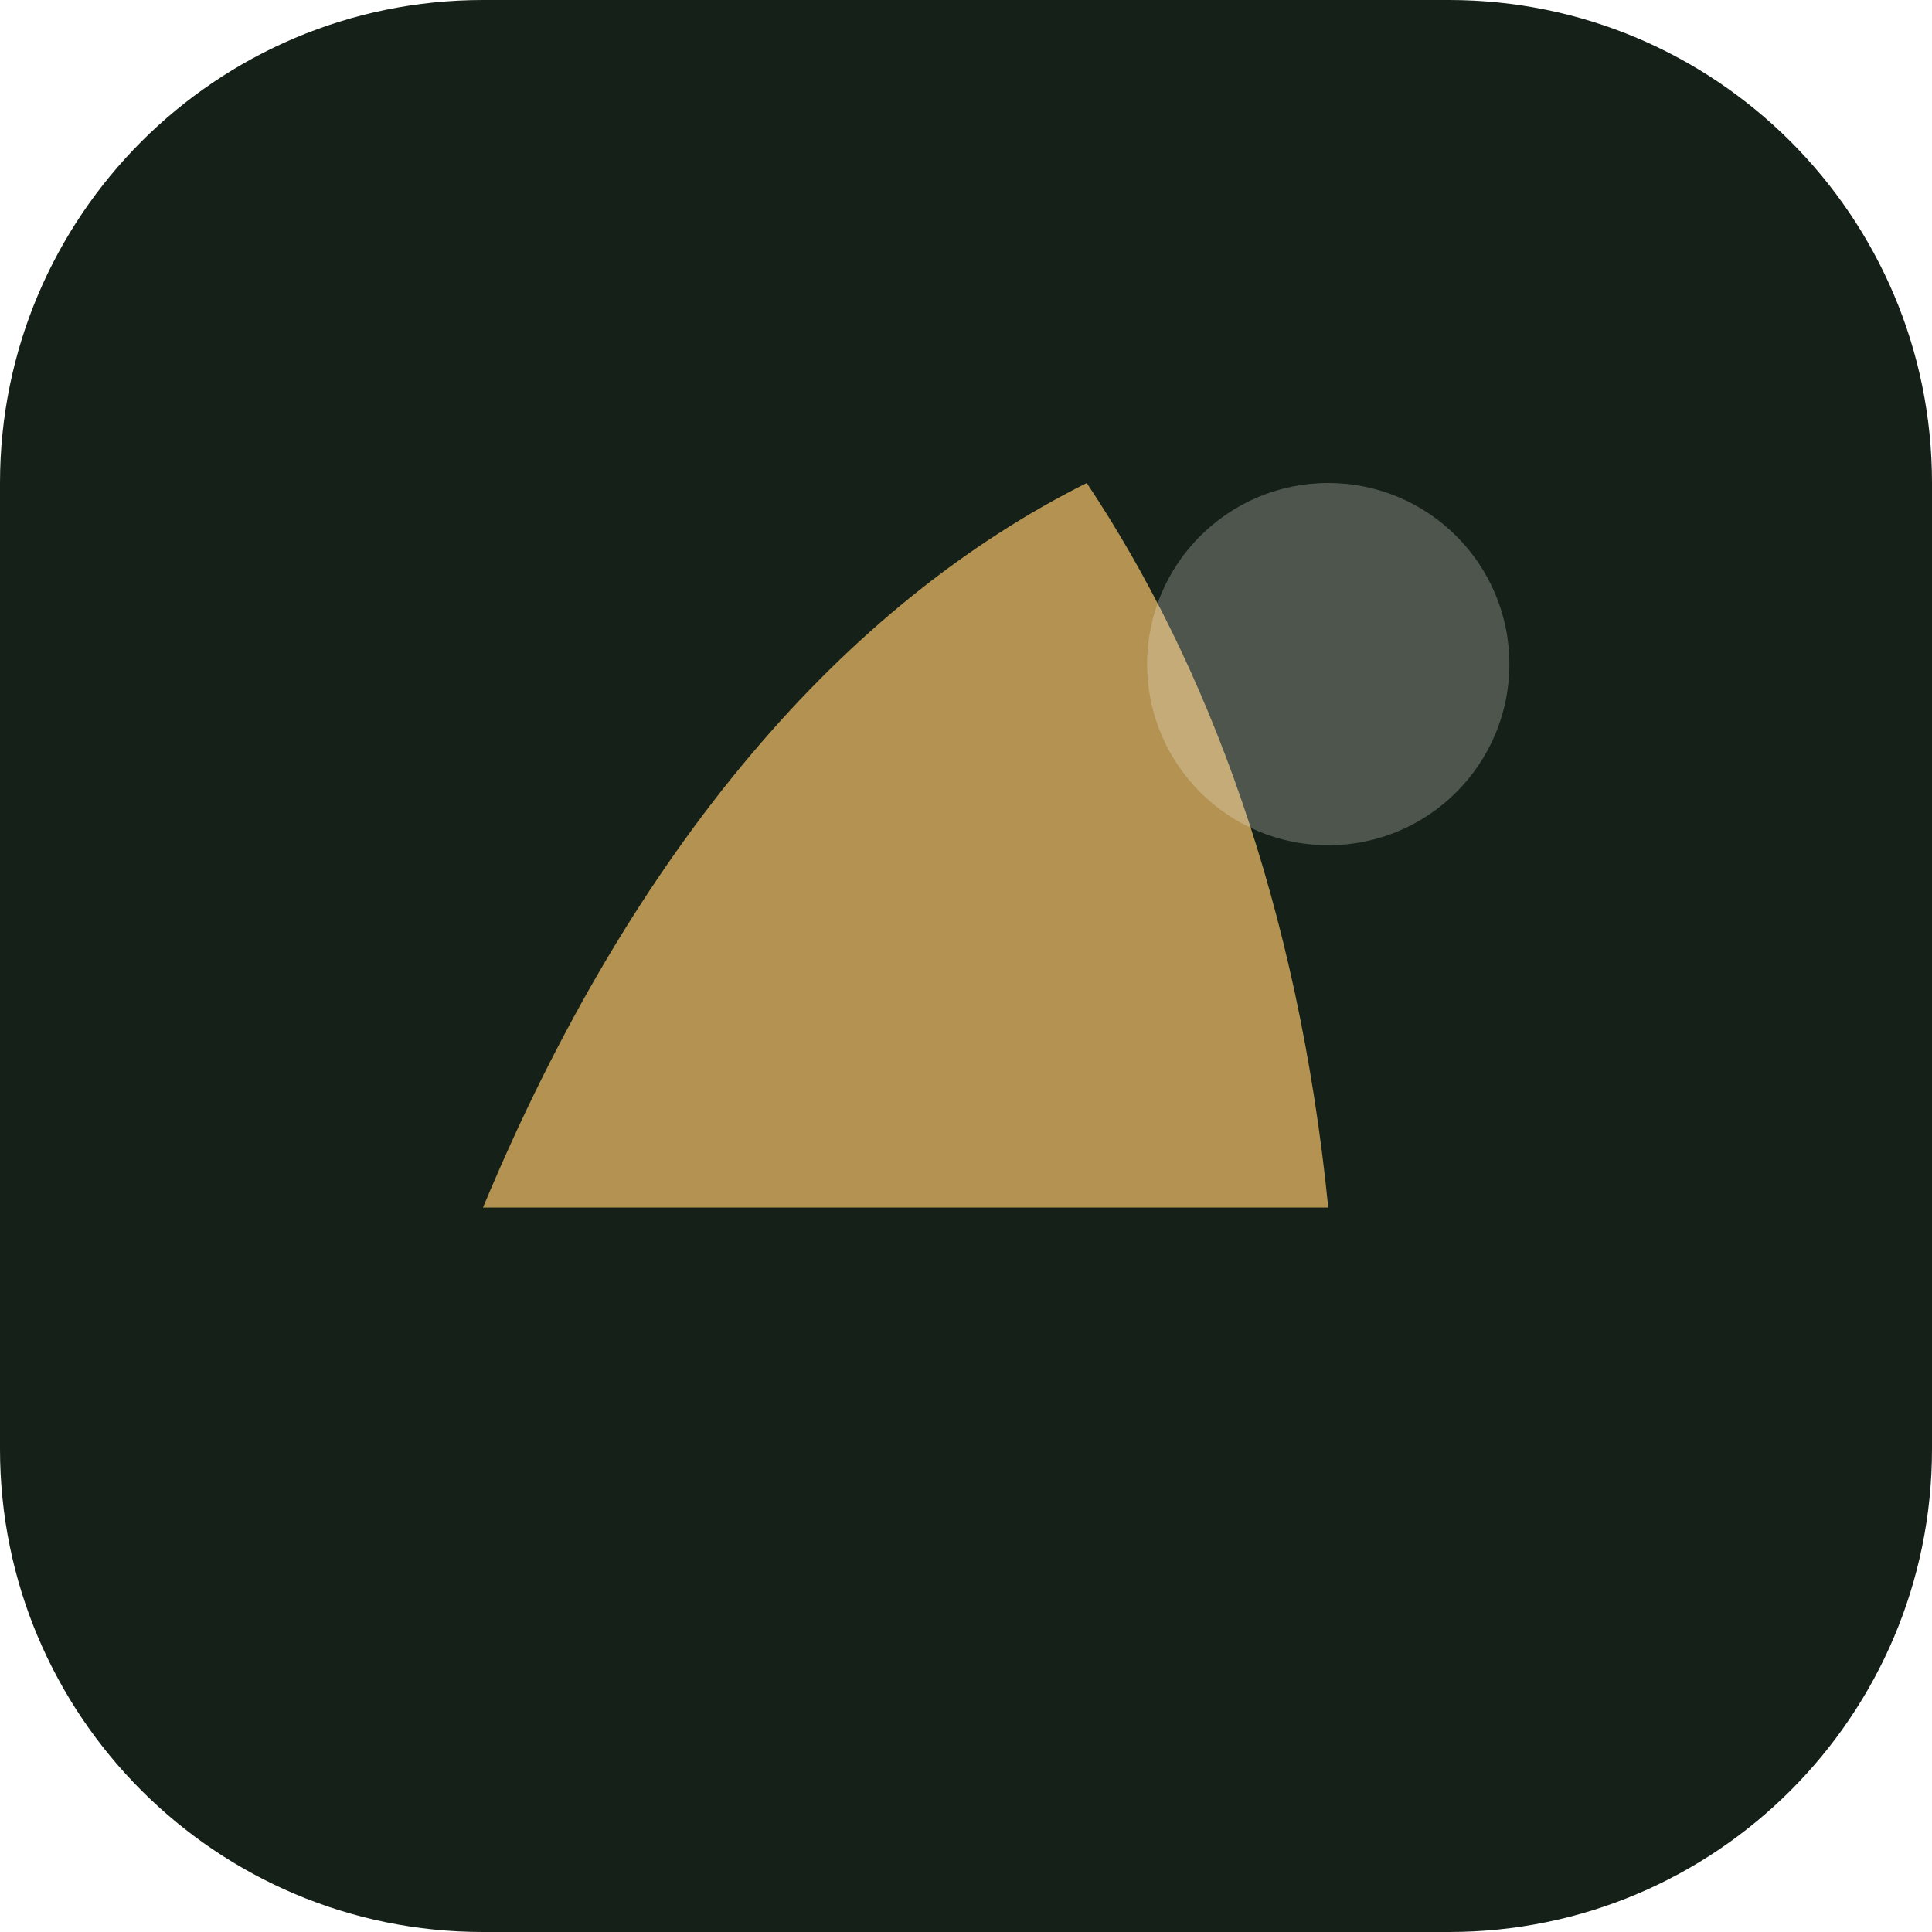
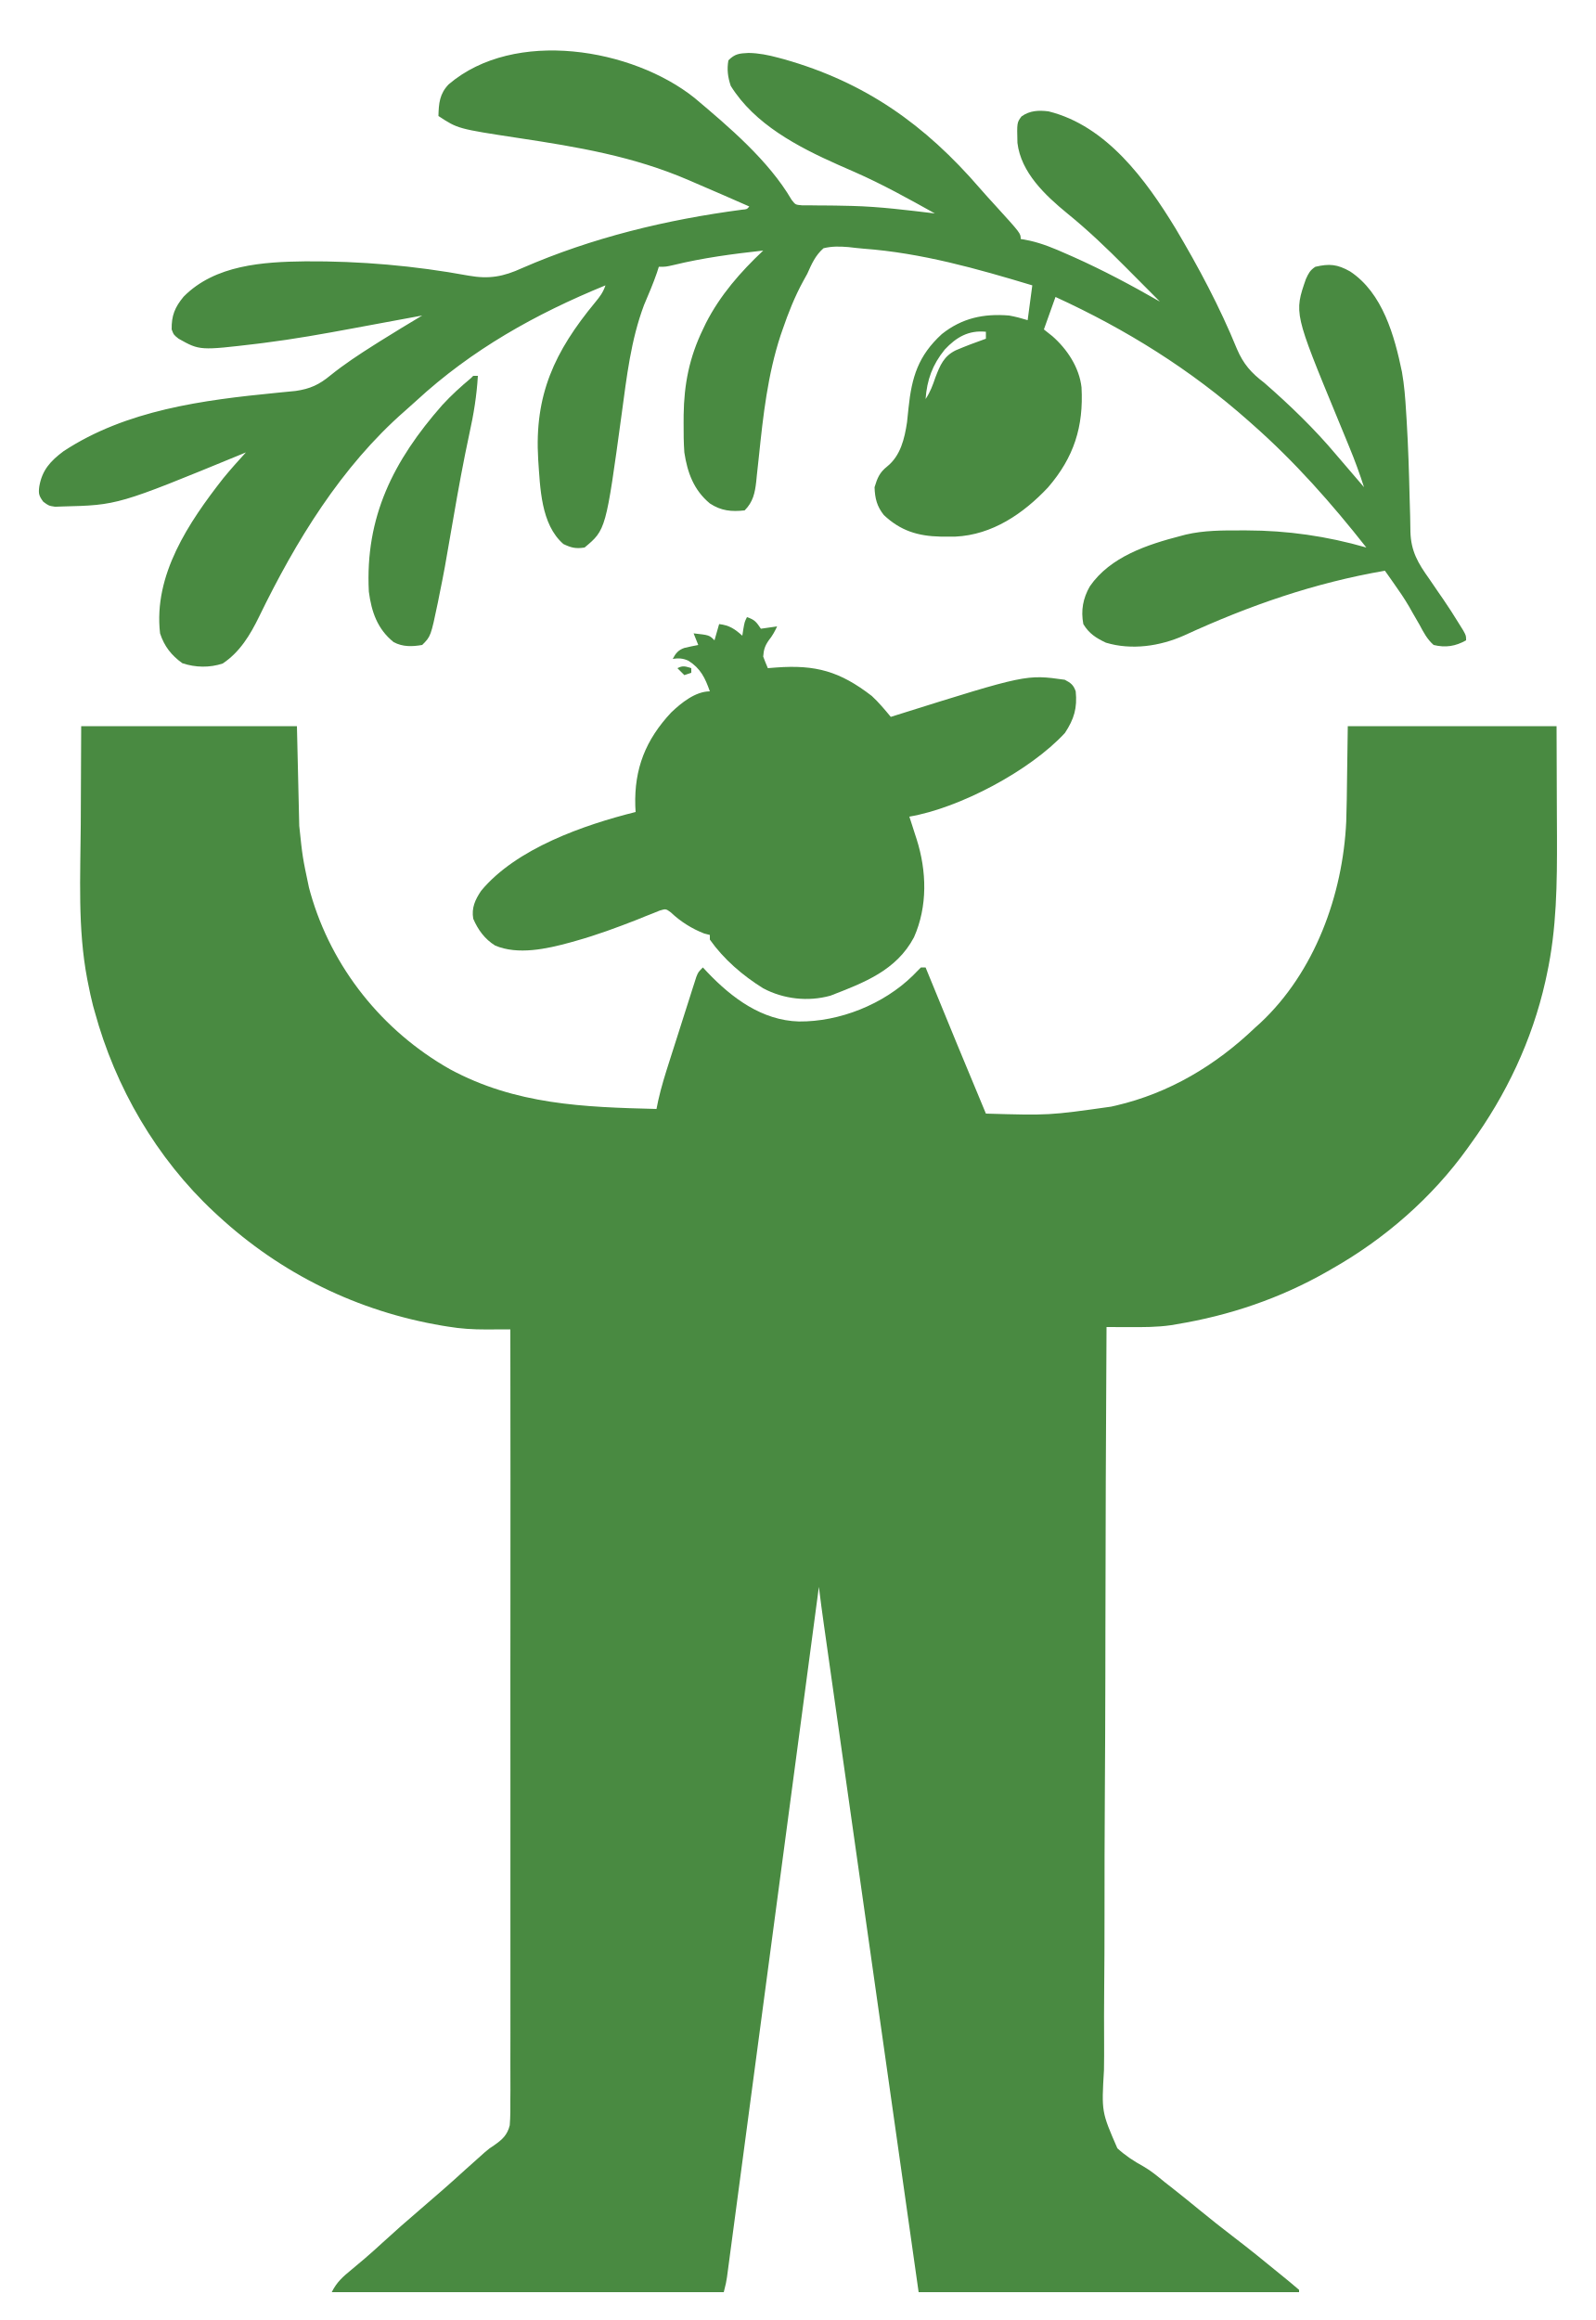
- <svg xmlns="http://www.w3.org/2000/svg" viewBox="0 0 32 32" fill="none">
-   <rect width="32" height="32" rx="8" fill="#152018" />
-   <path d="M8 20c2.5-6 6-10 10-12 2 3 3.5 7 4 12H8z" fill="#c5a059" opacity=".9" />
-   <circle cx="22" cy="11" r="3" fill="#f5f3ed" opacity=".25" />
+ <svg xmlns="http://www.w3.org/2000/svg" version="1.1" width="688" height="1000">
+   <path d="M0 0 C30.69 0 61.38 0 93 0 C93.33 14.19 93.66 28.38 94 43 C95.414 56.486 95.414 56.486 98.188 69.562 C98.507 70.737 98.507 70.737 98.833 71.936 C107.994 104.15 129.901 131.433 158.957 147.867 C187.242 163.155 216.566 164.23 248 165 C248.255 163.757 248.51 162.515 248.773 161.234 C250.058 155.466 251.824 149.879 253.625 144.254 C253.973 143.162 254.32 142.069 254.678 140.944 C255.409 138.651 256.142 136.36 256.877 134.069 C258.004 130.551 259.119 127.031 260.234 123.51 C260.947 121.278 261.661 119.047 262.375 116.816 C262.875 115.234 262.875 115.234 263.385 113.619 C263.856 112.161 263.856 112.161 264.336 110.674 C264.61 109.817 264.883 108.961 265.166 108.078 C266 106 266 106 268 104 C268.666 104.713 269.333 105.426 270.02 106.16 C280.58 117.228 293.495 126.846 309.379 127.293 C326.901 127.459 345.851 119.919 358.512 107.52 C358.962 107.059 359.411 106.599 359.875 106.125 C360.576 105.424 361.277 104.722 362 104 C362.66 104 363.32 104 364 104 C364.432 105.056 364.865 106.111 365.31 107.199 C373.484 127.156 381.663 147.11 390 167 C417.189 167.789 417.189 167.789 444 164 C444.685 163.844 445.37 163.689 446.076 163.528 C469.092 158.155 489.032 146.214 506 130 C506.723 129.352 507.446 128.703 508.191 128.035 C531.745 106.083 543.886 72.731 545.333 41.059 C545.541 34.81 545.619 28.564 545.688 22.312 C545.791 14.949 545.894 7.586 546 0 C575.7 0 605.4 0 636 0 C636.062 17.944 636.062 17.944 636.125 36.25 C636.143 39.983 636.161 43.717 636.18 47.563 C636.238 67.618 636.087 87.291 631.812 107 C631.597 108.002 631.381 109.004 631.159 110.037 C625.449 135.416 614.28 159.008 599 180 C598.573 180.6 598.146 181.201 597.707 181.819 C582.393 203.221 561.856 221.077 539 234 C538.074 234.533 538.074 234.533 537.129 235.076 C516.918 246.623 495.007 254.047 472.062 257.812 C471.35 257.937 470.637 258.061 469.902 258.189 C463.818 259.086 457.781 259.057 451.646 259.03 C450.254 259.027 450.254 259.027 448.833 259.023 C446.555 259.018 444.278 259.01 442 259 C441.738 303.222 441.566 347.444 441.514 391.667 C441.508 396.891 441.501 402.115 441.493 407.34 C441.492 408.38 441.49 409.42 441.489 410.492 C441.463 427.318 441.378 444.144 441.27 460.97 C441.161 478.244 441.116 495.516 441.131 512.79 C441.139 523.444 441.096 534.096 440.989 544.749 C440.92 552.062 440.914 559.372 440.957 566.684 C440.98 570.9 440.975 575.112 440.896 579.327 C439.839 597.286 439.839 597.286 446.672 612.982 C450.111 616.132 453.785 618.552 457.869 620.781 C461.213 622.694 464.097 625.119 467.062 627.562 C468.196 628.451 469.331 629.337 470.469 630.219 C474.377 633.28 478.219 636.421 482.062 639.562 C486.822 643.45 491.614 647.273 496.5 651 C503.527 656.36 510.385 661.924 517.214 667.534 C518.408 668.514 519.605 669.49 520.805 670.462 C522.222 671.619 523.614 672.807 525 674 C525 674.33 525 674.66 525 675 C470.88 675 416.76 675 361 675 C350.5 601.041 350.5 601.041 346.119 570.172 C345.116 563.106 344.113 556.04 343.111 548.975 C342.985 548.089 342.859 547.203 342.73 546.291 C340.701 531.995 338.671 517.699 336.641 503.403 C334.558 488.731 332.476 474.059 330.393 459.386 C329.109 450.333 327.824 441.28 326.538 432.227 C325.656 426.019 324.775 419.81 323.894 413.602 C323.386 410.02 322.878 406.438 322.369 402.857 C321.817 398.971 321.266 395.085 320.715 391.199 C320.554 390.071 320.394 388.943 320.228 387.78 C319.437 382.192 318.68 376.603 318 371 C317.916 371.633 317.831 372.267 317.745 372.919 C312.754 410.43 307.76 447.94 302.764 485.45 C302.164 489.952 301.565 494.453 300.965 498.954 C300.846 499.85 300.726 500.746 300.603 501.67 C298.669 516.191 296.737 530.712 294.805 545.233 C292.823 560.127 290.84 575.02 288.855 589.914 C287.63 599.108 286.406 608.302 285.184 617.497 C284.347 623.797 283.507 630.097 282.667 636.397 C282.181 640.035 281.697 643.672 281.214 647.311 C280.692 651.251 280.165 655.19 279.639 659.13 C279.486 660.285 279.333 661.441 279.176 662.632 C279.035 663.685 278.893 664.738 278.748 665.823 C278.627 666.732 278.505 667.642 278.381 668.58 C278 671 278 671 277 675 C221.23 675 165.46 675 108 675 C110.174 670.653 112.778 668.383 116.438 665.375 C117.711 664.307 118.983 663.238 120.254 662.168 C120.887 661.636 121.52 661.104 122.172 660.556 C124.795 658.323 127.335 656.014 129.875 653.688 C135.239 648.775 140.683 643.973 146.219 639.254 C152.755 633.679 159.209 628.047 165.543 622.242 C167.737 620.24 169.951 618.267 172.188 616.312 C172.772 615.788 173.356 615.264 173.958 614.723 C176 613 176 613 178.087 611.637 C181.57 609.185 183.67 607.299 184.739 603.089 C185.027 599.388 185.056 595.73 185 592.023 C185.008 590.589 185.019 589.156 185.033 587.723 C185.062 583.793 185.042 579.865 185.013 575.936 C184.991 571.695 185.015 567.455 185.033 563.214 C185.059 555.87 185.055 548.526 185.031 541.182 C184.997 530.564 185.007 519.946 185.027 509.328 C185.06 492.1 185.056 474.872 185.031 457.645 C185.006 440.911 184.998 424.177 185.012 407.443 C185.013 406.411 185.014 405.379 185.015 404.316 C185.019 399.141 185.024 393.965 185.029 388.79 C185.071 345.86 185.054 302.93 185 260 C183.835 260.006 182.67 260.011 181.47 260.017 C179.925 260.021 178.38 260.026 176.835 260.03 C176.07 260.034 175.304 260.038 174.515 260.042 C168.966 260.054 163.604 259.734 158.125 258.812 C157.298 258.679 156.47 258.546 155.617 258.409 C119.169 252.229 86.152 236.051 59 211 C58.13 210.198 58.13 210.198 57.243 209.38 C32.441 186.214 14.717 155.69 5.812 123 C5.456 121.731 5.456 121.731 5.091 120.437 C4.28 117.307 3.622 114.174 3 111 C2.864 110.325 2.729 109.65 2.589 108.955 C-1.561 87.156 -0.325 64.629 -0.188 42.562 C-0.126 28.517 -0.064 14.471 0 0 Z " fill="#498A41" transform="translate(35,313)" />
+   <path d="M0 0 C14.829 12.47 31.985 27.025 41.859 43.925 C43.517 46.072 43.517 46.072 46.351 46.311 C47.45 46.313 48.548 46.314 49.68 46.316 C50.922 46.333 52.164 46.35 53.443 46.367 C54.105 46.368 54.766 46.369 55.448 46.37 C58.934 46.378 62.418 46.452 65.902 46.531 C66.619 46.547 67.335 46.563 68.073 46.579 C79.977 46.895 91.811 48.4 103.625 49.812 C92.3 43.503 81.001 37.22 69.125 32 C67.905 31.464 67.905 31.464 66.661 30.916 C65.075 30.219 63.488 29.523 61.902 28.826 C44.597 21.125 25.895 11.377 15.625 -5.188 C14.374 -8.941 13.923 -12.267 14.625 -16.188 C17.451 -19.014 19.31 -19.172 23.281 -19.367 C27.75 -19.3 31.821 -18.467 36.125 -17.312 C36.932 -17.097 37.739 -16.881 38.57 -16.659 C73.735 -6.711 99.41 11.609 123.035 38.975 C125.207 41.484 127.446 43.929 129.688 46.375 C140.625 58.398 140.625 58.398 140.625 60.812 C141.888 61.051 143.152 61.289 144.453 61.535 C150.063 62.789 155.135 64.922 160.375 67.25 C161.366 67.685 162.356 68.12 163.377 68.569 C176.162 74.273 188.487 80.851 200.625 87.812 C196.93 84.092 193.231 80.375 189.529 76.661 C188.273 75.401 187.018 74.139 185.764 72.876 C177.711 64.769 169.582 57.001 160.705 49.795 C151.215 42.019 140.741 32.188 139.219 19.398 C138.987 10.675 138.987 10.675 140.969 7.996 C144.55 5.437 148.401 5.28 152.625 5.812 C177.636 11.996 194.627 35.375 207.32 56.176 C217.251 72.878 226.477 90.189 233.824 108.188 C236.632 114.745 239.975 118.518 245.625 122.812 C256.636 132.417 267.222 142.615 276.625 153.812 C278.207 155.661 279.793 157.506 281.378 159.352 C283.798 162.169 286.211 164.991 288.625 167.812 C286.723 161.89 284.61 156.112 282.227 150.367 C281.575 148.779 280.924 147.19 280.273 145.602 C279.266 143.153 278.257 140.705 277.246 138.258 C258.472 92.758 258.472 92.758 263.574 78.082 C264.736 75.572 265.317 74.351 267.625 72.812 C273.677 71.4 277.068 71.681 282.625 74.812 C296.664 84.078 301.775 102.596 304.982 118.16 C305.975 123.8 306.417 129.414 306.75 135.125 C306.829 136.348 306.907 137.57 306.988 138.83 C307.667 150.043 308.027 161.265 308.284 172.495 C308.346 175.077 308.42 177.659 308.509 180.24 C308.582 182.506 308.625 184.772 308.626 187.039 C308.861 195.409 311.887 200.532 316.688 207.25 C318.056 209.252 319.423 211.255 320.789 213.258 C321.449 214.209 322.11 215.161 322.79 216.142 C325.15 219.576 327.385 223.073 329.562 226.625 C330.473 228.089 330.473 228.089 331.402 229.582 C332.625 231.812 332.625 231.812 332.625 233.812 C328.068 236.388 323.743 237.072 318.625 235.812 C315.837 233.351 314.291 230.386 312.562 227.125 C311.558 225.384 310.552 223.644 309.543 221.906 C309.056 221.044 308.569 220.181 308.068 219.293 C306.019 215.771 303.734 212.445 301.375 209.125 C300.284 207.572 300.284 207.572 299.172 205.988 C298.406 204.911 298.406 204.911 297.625 203.812 C267.207 209.054 239.07 218.839 211.094 231.709 C200.708 236.351 188.439 238.16 177.348 234.828 C173.116 232.815 170.073 230.898 167.625 226.812 C166.513 220.924 167.472 215.721 170.422 210.559 C179.246 197.752 195.248 192.534 209.625 188.812 C210.336 188.624 211.046 188.436 211.778 188.242 C219.671 186.395 227.626 186.418 235.688 186.438 C236.803 186.437 236.803 186.437 237.94 186.436 C255.673 186.468 272.572 188.915 289.625 193.812 C274.72 174.863 258.734 156.77 240.625 140.812 C240.077 140.325 239.528 139.837 238.963 139.334 C213.88 117.085 186.057 99.772 155.625 85.812 C153.975 90.433 152.325 95.052 150.625 99.812 C151.821 100.761 153.018 101.71 154.25 102.688 C160.626 108.261 165.888 116.189 166.844 124.782 C167.772 141.735 163.582 154.972 152.375 167.938 C141.785 179.199 128.388 188.366 112.477 189.113 C111.068 189.133 109.659 189.136 108.25 189.125 C107.508 189.119 106.765 189.114 106 189.108 C96.305 188.894 88.786 186.578 81.625 179.812 C78.621 176.033 77.791 172.628 77.625 167.812 C78.845 163.815 79.769 161.493 83.062 158.875 C88.837 154.228 90.562 146.886 91.625 139.812 C91.843 137.767 92.06 135.721 92.267 133.674 C93.65 120.386 96.438 111.139 106.625 101.812 C115.317 94.895 124.673 92.909 135.625 93.812 C138.394 94.31 140.93 94.983 143.625 95.812 C144.285 90.862 144.945 85.912 145.625 80.812 C121.644 73.581 97.912 66.856 72.831 64.993 C70.663 64.816 68.512 64.564 66.352 64.309 C62.495 64.009 59.387 63.91 55.625 64.812 C52.095 67.917 50.516 71.567 48.625 75.812 C48.058 76.839 47.491 77.865 46.906 78.922 C43.199 85.718 40.433 92.687 37.938 100 C37.664 100.787 37.391 101.575 37.109 102.386 C31.563 119.324 29.594 136.892 27.768 154.535 C27.479 157.293 27.176 160.049 26.871 162.805 C26.79 163.638 26.708 164.471 26.625 165.33 C26.077 170.233 25.267 174.17 21.625 177.812 C15.927 178.436 11.505 178.029 6.625 174.812 C-0.334 169.014 -3.04 161.551 -4.375 152.812 C-4.672 148.6 -4.709 144.409 -4.688 140.188 C-4.683 139.037 -4.678 137.886 -4.673 136.701 C-4.49 123.404 -2.208 111.861 3.625 99.812 C4.056 98.911 4.486 98.01 4.93 97.082 C11.1 85.003 19.818 75.056 29.625 65.812 C16.578 67.254 3.775 68.941 -8.988 72.043 C-12.375 72.812 -12.375 72.812 -15.375 72.812 C-15.781 74.083 -15.781 74.083 -16.195 75.379 C-17.82 80.107 -19.795 84.674 -21.742 89.277 C-27.442 104.426 -29.207 120.24 -31.375 136.188 C-38.186 186.155 -38.186 186.155 -47.375 193.812 C-51.128 194.396 -53.067 193.961 -56.5 192.312 C-66.274 183.814 -66.509 167.963 -67.375 155.812 C-69.058 128.062 -60.376 109.402 -42.816 88.138 C-40.788 85.682 -39.394 83.869 -38.375 80.812 C-68.516 93.13 -95.987 108.492 -120.023 130.648 C-121.592 132.092 -123.181 133.514 -124.789 134.914 C-152.305 158.936 -171.872 191.08 -187.688 223.625 C-191.523 231.488 -195.953 238.865 -203.375 243.812 C-209.012 245.691 -215.133 245.56 -220.75 243.688 C-225.508 240.289 -228.575 236.354 -230.375 230.812 C-233.289 205.633 -217.996 182.97 -203.187 164.03 C-200.041 160.18 -196.721 156.488 -193.375 152.812 C-194.007 153.074 -194.638 153.335 -195.289 153.604 C-248.603 175.536 -248.603 175.536 -272.562 176.125 C-273.567 176.162 -274.571 176.2 -275.605 176.238 C-278.375 175.812 -278.375 175.812 -280.734 174.062 C-282.605 171.497 -282.839 170.597 -282.438 167.5 C-281.235 160.437 -277.624 156.524 -272 152.312 C-244.976 134.535 -211.839 130.246 -180.383 127.156 C-179.631 127.08 -178.879 127.004 -178.104 126.926 C-176.053 126.72 -174.001 126.523 -171.948 126.327 C-165.651 125.42 -161.745 123.603 -156.875 119.562 C-150.923 114.782 -144.638 110.639 -138.188 106.562 C-136.817 105.696 -136.817 105.696 -135.418 104.812 C-129.451 101.065 -123.421 97.43 -117.375 93.812 C-118.011 93.931 -118.646 94.05 -119.302 94.172 C-126.051 95.43 -132.803 96.678 -139.555 97.92 C-142.059 98.382 -144.563 98.847 -147.066 99.314 C-159.874 101.702 -172.667 103.988 -185.598 105.613 C-187.028 105.793 -187.028 105.793 -188.487 105.977 C-213.264 108.921 -213.264 108.921 -222.375 103.812 C-224.5 102.125 -224.5 102.125 -225.375 99.812 C-225.474 93.853 -224.011 90.275 -220.23 85.695 C-206.701 71.966 -185.932 70.675 -167.778 70.457 C-144.054 70.302 -120.706 72.337 -97.351 76.63 C-88.486 78.203 -82.392 77.064 -74.312 73.375 C-44.022 60.189 -12.084 52.493 20.601 48.182 C22.614 48.013 22.614 48.013 23.625 46.812 C15.98 43.427 8.308 40.109 0.625 36.812 C-0.422 36.359 -1.469 35.905 -2.547 35.438 C-26.433 25.153 -50.277 21.178 -75.843 17.31 C-102.014 13.323 -102.014 13.323 -110.375 7.812 C-110.243 2.403 -109.9 -1.769 -105.941 -5.852 C-77.54 -30.075 -26.658 -21.304 0 0 Z M107.875 108.5 C102.589 115.004 100.229 121.514 99.625 129.812 C101.697 126.704 102.666 123.96 103.875 120.438 C105.867 115.274 107.486 111.322 112.625 108.812 C116.907 106.988 121.23 105.345 125.625 103.812 C125.625 102.823 125.625 101.832 125.625 100.812 C118.151 100.065 112.858 103.154 107.875 108.5 Z " fill="#498A41" transform="translate(299.375,42.1875)" />
+   <path d="M0 0 C3.399 1.133 4.053 2.125 6 5 C9.465 4.505 9.465 4.505 13 4 C11.976 6.204 10.969 8.038 9.438 9.938 C7.725 12.394 7.218 14.016 7 17 C7.625 18.683 8.288 20.352 9 22 C10.792 21.857 10.792 21.857 12.621 21.711 C29.654 20.466 40.038 23.351 53.832 33.996 C56.83 36.768 59.397 39.86 62 43 C62.975 42.693 63.951 42.386 64.956 42.07 C120.389 24.666 120.389 24.666 137 27 C139.643 28.397 140.7 29.168 141.715 31.98 C142.441 39.178 141.027 43.926 137.062 49.938 C122.042 66.224 91.627 82.324 70 86 C70.349 87.074 70.699 88.148 71.059 89.254 C71.519 90.69 71.978 92.126 72.438 93.562 C72.668 94.267 72.898 94.971 73.135 95.697 C77.518 109.484 77.921 124.647 72 138 C64.392 152.368 50.336 157.609 35.965 163.176 C26.321 165.857 15.791 164.664 7 160 C-1.811 154.522 -9.986 147.52 -16 139 C-16 138.34 -16 137.68 -16 137 C-16.804 136.794 -17.609 136.588 -18.438 136.375 C-23.719 134.336 -28.672 131.216 -32.787 127.299 C-34.959 125.699 -34.959 125.699 -37.599 126.482 C-39.064 127.077 -39.064 127.077 -40.559 127.684 C-41.657 128.114 -42.756 128.545 -43.888 128.989 C-45.059 129.467 -46.231 129.945 -47.438 130.438 C-56.147 133.837 -64.804 137.046 -73.812 139.562 C-75.081 139.92 -75.081 139.92 -76.375 140.285 C-86.275 142.999 -98.761 145.733 -108.562 141.562 C-113.009 138.803 -115.958 134.77 -118 130 C-118.797 125.331 -117.189 121.846 -114.625 118 C-99.486 99.683 -70.173 89.534 -48 84 C-48.046 83.14 -48.093 82.28 -48.141 81.395 C-48.632 65.314 -43.654 52.867 -32.688 41.125 C-28.402 37.024 -22.238 32 -16 32 C-18.021 26.238 -19.983 22.112 -25.25 18.797 C-27.588 17.732 -29.475 17.617 -32 18 C-30.705 15.572 -29.642 14.23 -27.02 13.289 C-25.026 12.802 -23.013 12.396 -21 12 C-21.99 9.525 -21.99 9.525 -23 7 C-16.25 7.75 -16.25 7.75 -14 10 C-13.34 7.69 -12.68 5.38 -12 3 C-7.599 3.503 -5.288 5.088 -2 8 C-1.856 7.051 -1.711 6.103 -1.562 5.125 C-1 2 -1 2 0 0 Z " fill="#498A41" transform="translate(322,266)" />
+   <path d="M0 0 C0.66 0 1.32 0 2 0 C1.508 8.464 0.213 16.483 -1.625 24.75 C-4.236 36.891 -6.464 49.073 -8.562 61.312 C-12.437 83.793 -12.437 83.793 -14.688 94.875 C-14.954 96.235 -14.954 96.235 -15.227 97.622 C-18.296 112.296 -18.296 112.296 -22 116 C-26.352 116.746 -30.332 116.878 -34.301 114.789 C-41.308 109.168 -43.869 101.697 -45 93 C-46.651 60.8 -34.419 36.566 -13.375 12.625 C-9.515 8.414 -5.382 4.656 -1 1 C-0.67 0.67 -0.34 0.34 0 0 Z " fill="#498A41" transform="translate(204,162)" />
+   <path d="M0 0 C0 0.66 0 1.32 0 2 C-0.99 2.33 -1.98 2.66 -3 3 C-3.99 2.01 -4.98 1.02 -6 0 C-3.509 -1.245 -2.589 -0.777 0 0 Z " fill="#498A41" transform="translate(298,288)" />
</svg>
